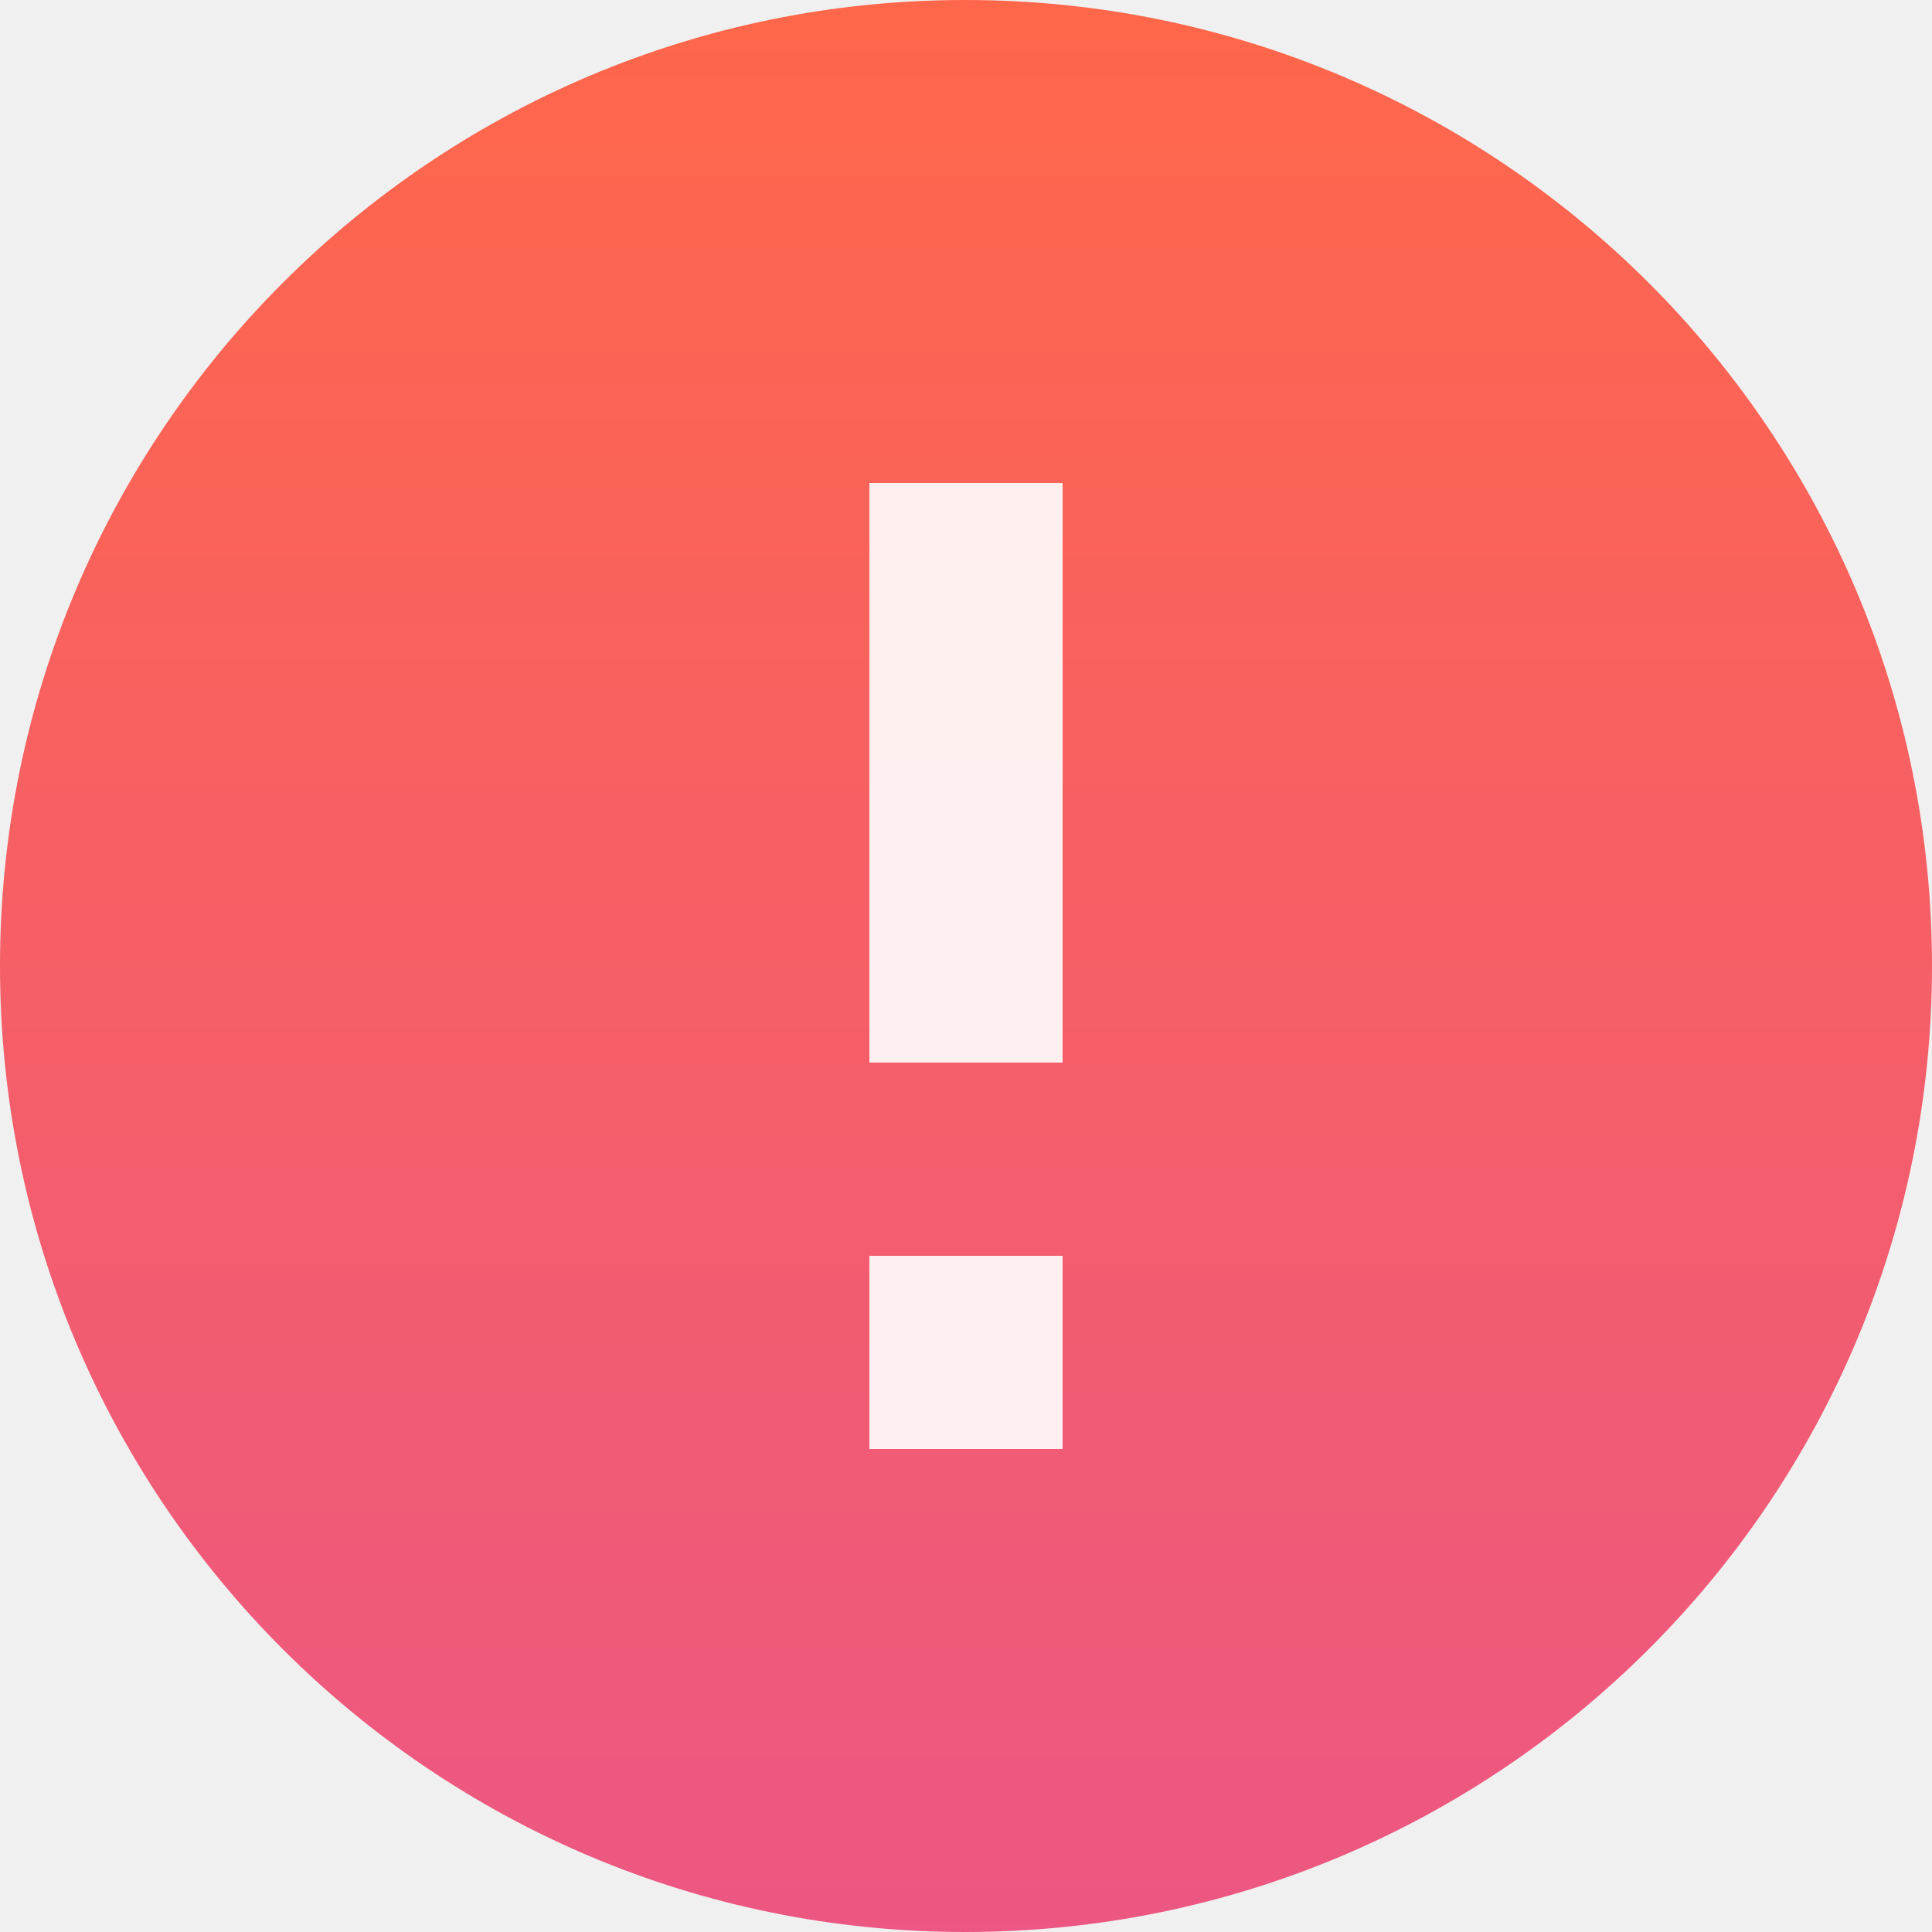
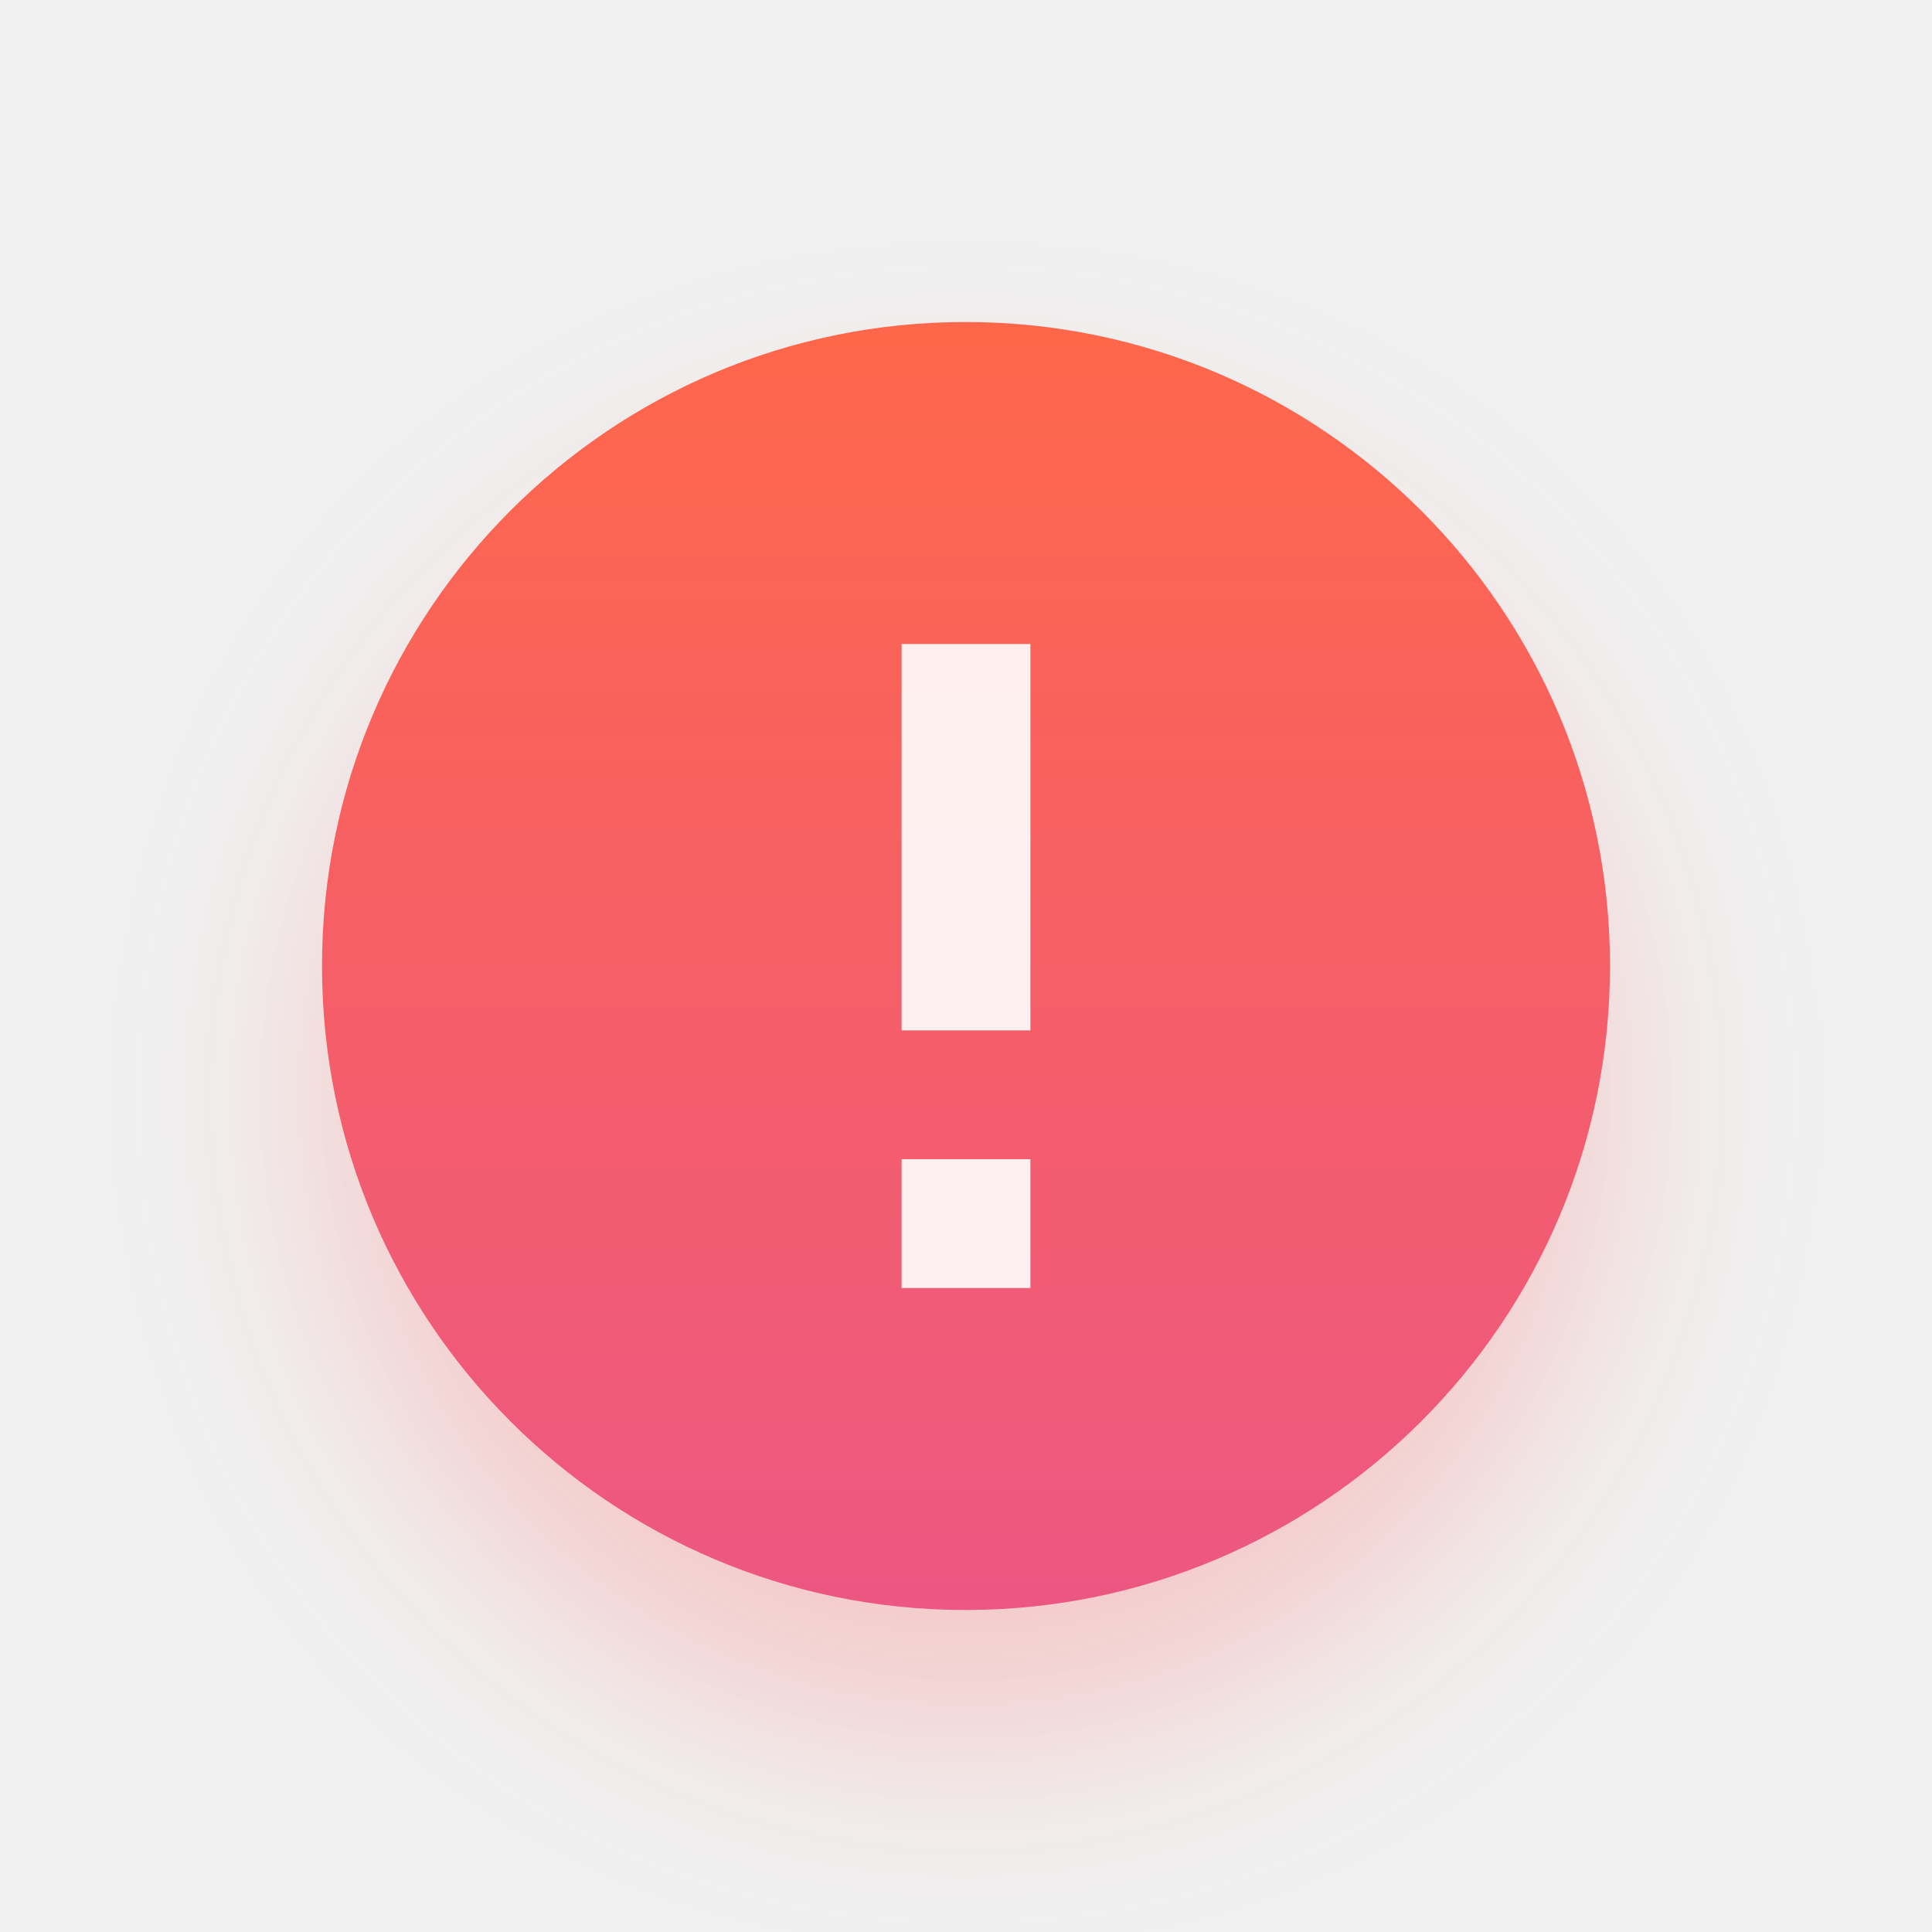
- <svg xmlns="http://www.w3.org/2000/svg" width="20px" height="20px" viewBox="0 0 20 20" version="1.1">
+ <svg xmlns="http://www.w3.org/2000/svg" xmlns:xlink="http://www.w3.org/1999/xlink" width="30px" height="30px" viewBox="0 0 30 30" version="1.1">
  <defs>
    <linearGradient x1="50%" y1="0%" x2="50%" y2="100%" id="linearGradient-1">
      <stop stop-color="#FF674A" offset="0%" />
      <stop stop-color="#EC5783" offset="100%" />
    </linearGradient>
+     <path d="M9.991,0 C15.519,0 20,4.478 20,10 C20,15.522 15.519,20 9.991,20 C4.472,20 0,15.522 0,10 C0,4.478 4.472,0 9.991,0 Z" id="path-2" />
+     <filter x="-27.5%" y="-17.5%" width="155.0%" height="155.0%" filterUnits="objectBoundingBox" id="filter-3">
+       <feOffset dx="0" dy="2" in="SourceAlpha" result="shadowOffsetOuter1" />
+       <feGaussianBlur stdDeviation="1.5" in="shadowOffsetOuter1" result="shadowBlurOuter1" />
+       <feColorMatrix values="0 0 0 0 1   0 0 0 0 0.443   0 0 0 0 0.443  0 0 0 0.3 0" type="matrix" in="shadowBlurOuter1" />
+     </filter>
  </defs>
-   <g id="组件" stroke="none" stroke-width="1" fill="none" fill-rule="evenodd">
-     <g id="icon/warning">
-       <g id="warning">
-         <path d="M9.991,0 C15.519,0 20,4.478 20,10 C20,15.522 15.519,20 9.991,20 C4.472,20 0,15.522 0,10 C0,4.478 4.472,0 9.991,0 Z" id="Shape" fill="url(#linearGradient-1)" />
-         <path d="M9,5 L11,5 L11,11 L9,11 L9,5 Z M9,13 L11,13 L11,15 L9,15 L9,13 Z" id="Combined-Shape" fill="#FFFFFF" fill-rule="nonzero" opacity="0.9" />
+   <g id="文本编辑器" stroke="none" stroke-width="1" fill="none" fill-rule="evenodd">
+     <g id="1-lignt" transform="translate(-207, -525)">
+       <g id="warning-2" transform="translate(207, 525)">
+         <g id="icon/warning" transform="translate(5, 5)">
+           <g id="warning">
+             <g id="Shape">
+               <use fill="black" fill-opacity="1" filter="url(#filter-3)" xlink:href="#path-2" />
+               <use fill="url(#linearGradient-1)" fill-rule="evenodd" xlink:href="#path-2" />
+             </g>
+             <path d="M9,5 L11,5 L11,11 L9,11 L9,5 Z M9,13 L11,13 L11,15 L9,15 L9,13 Z" id="Combined-Shape" fill="#FFFFFF" fill-rule="nonzero" opacity="0.9" />
+           </g>
+         </g>
      </g>
    </g>
  </g>
</svg>
